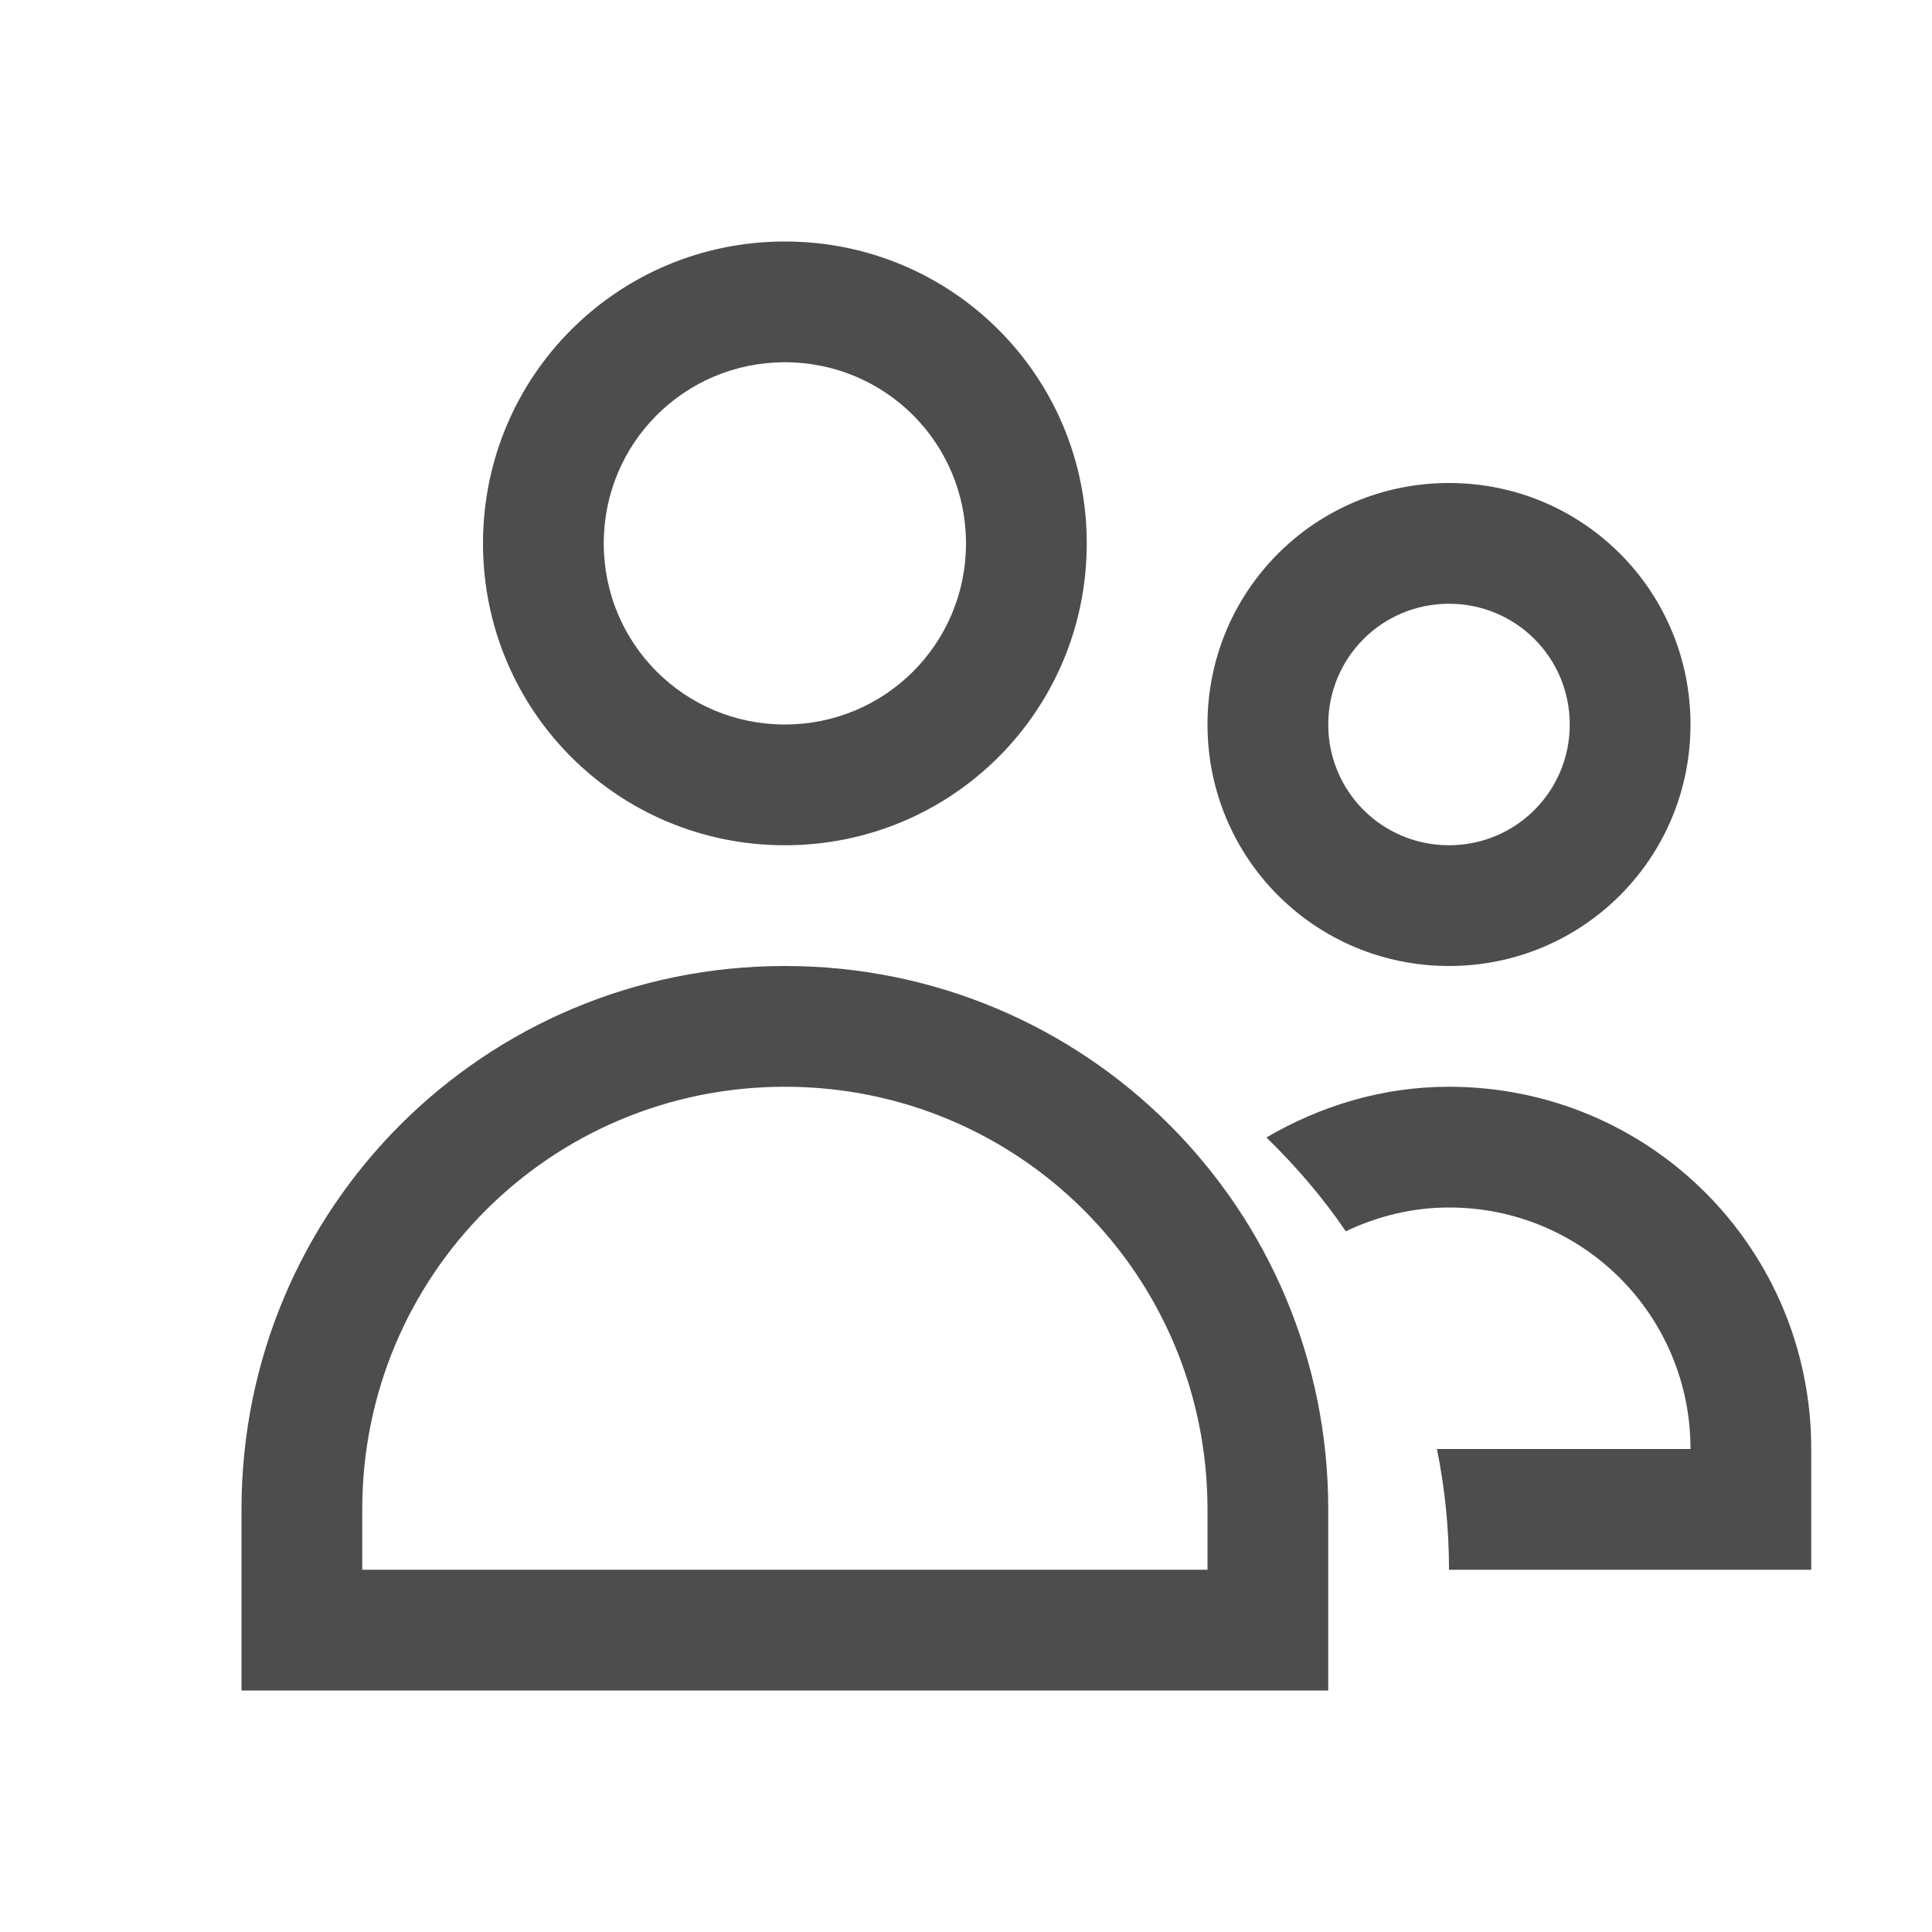
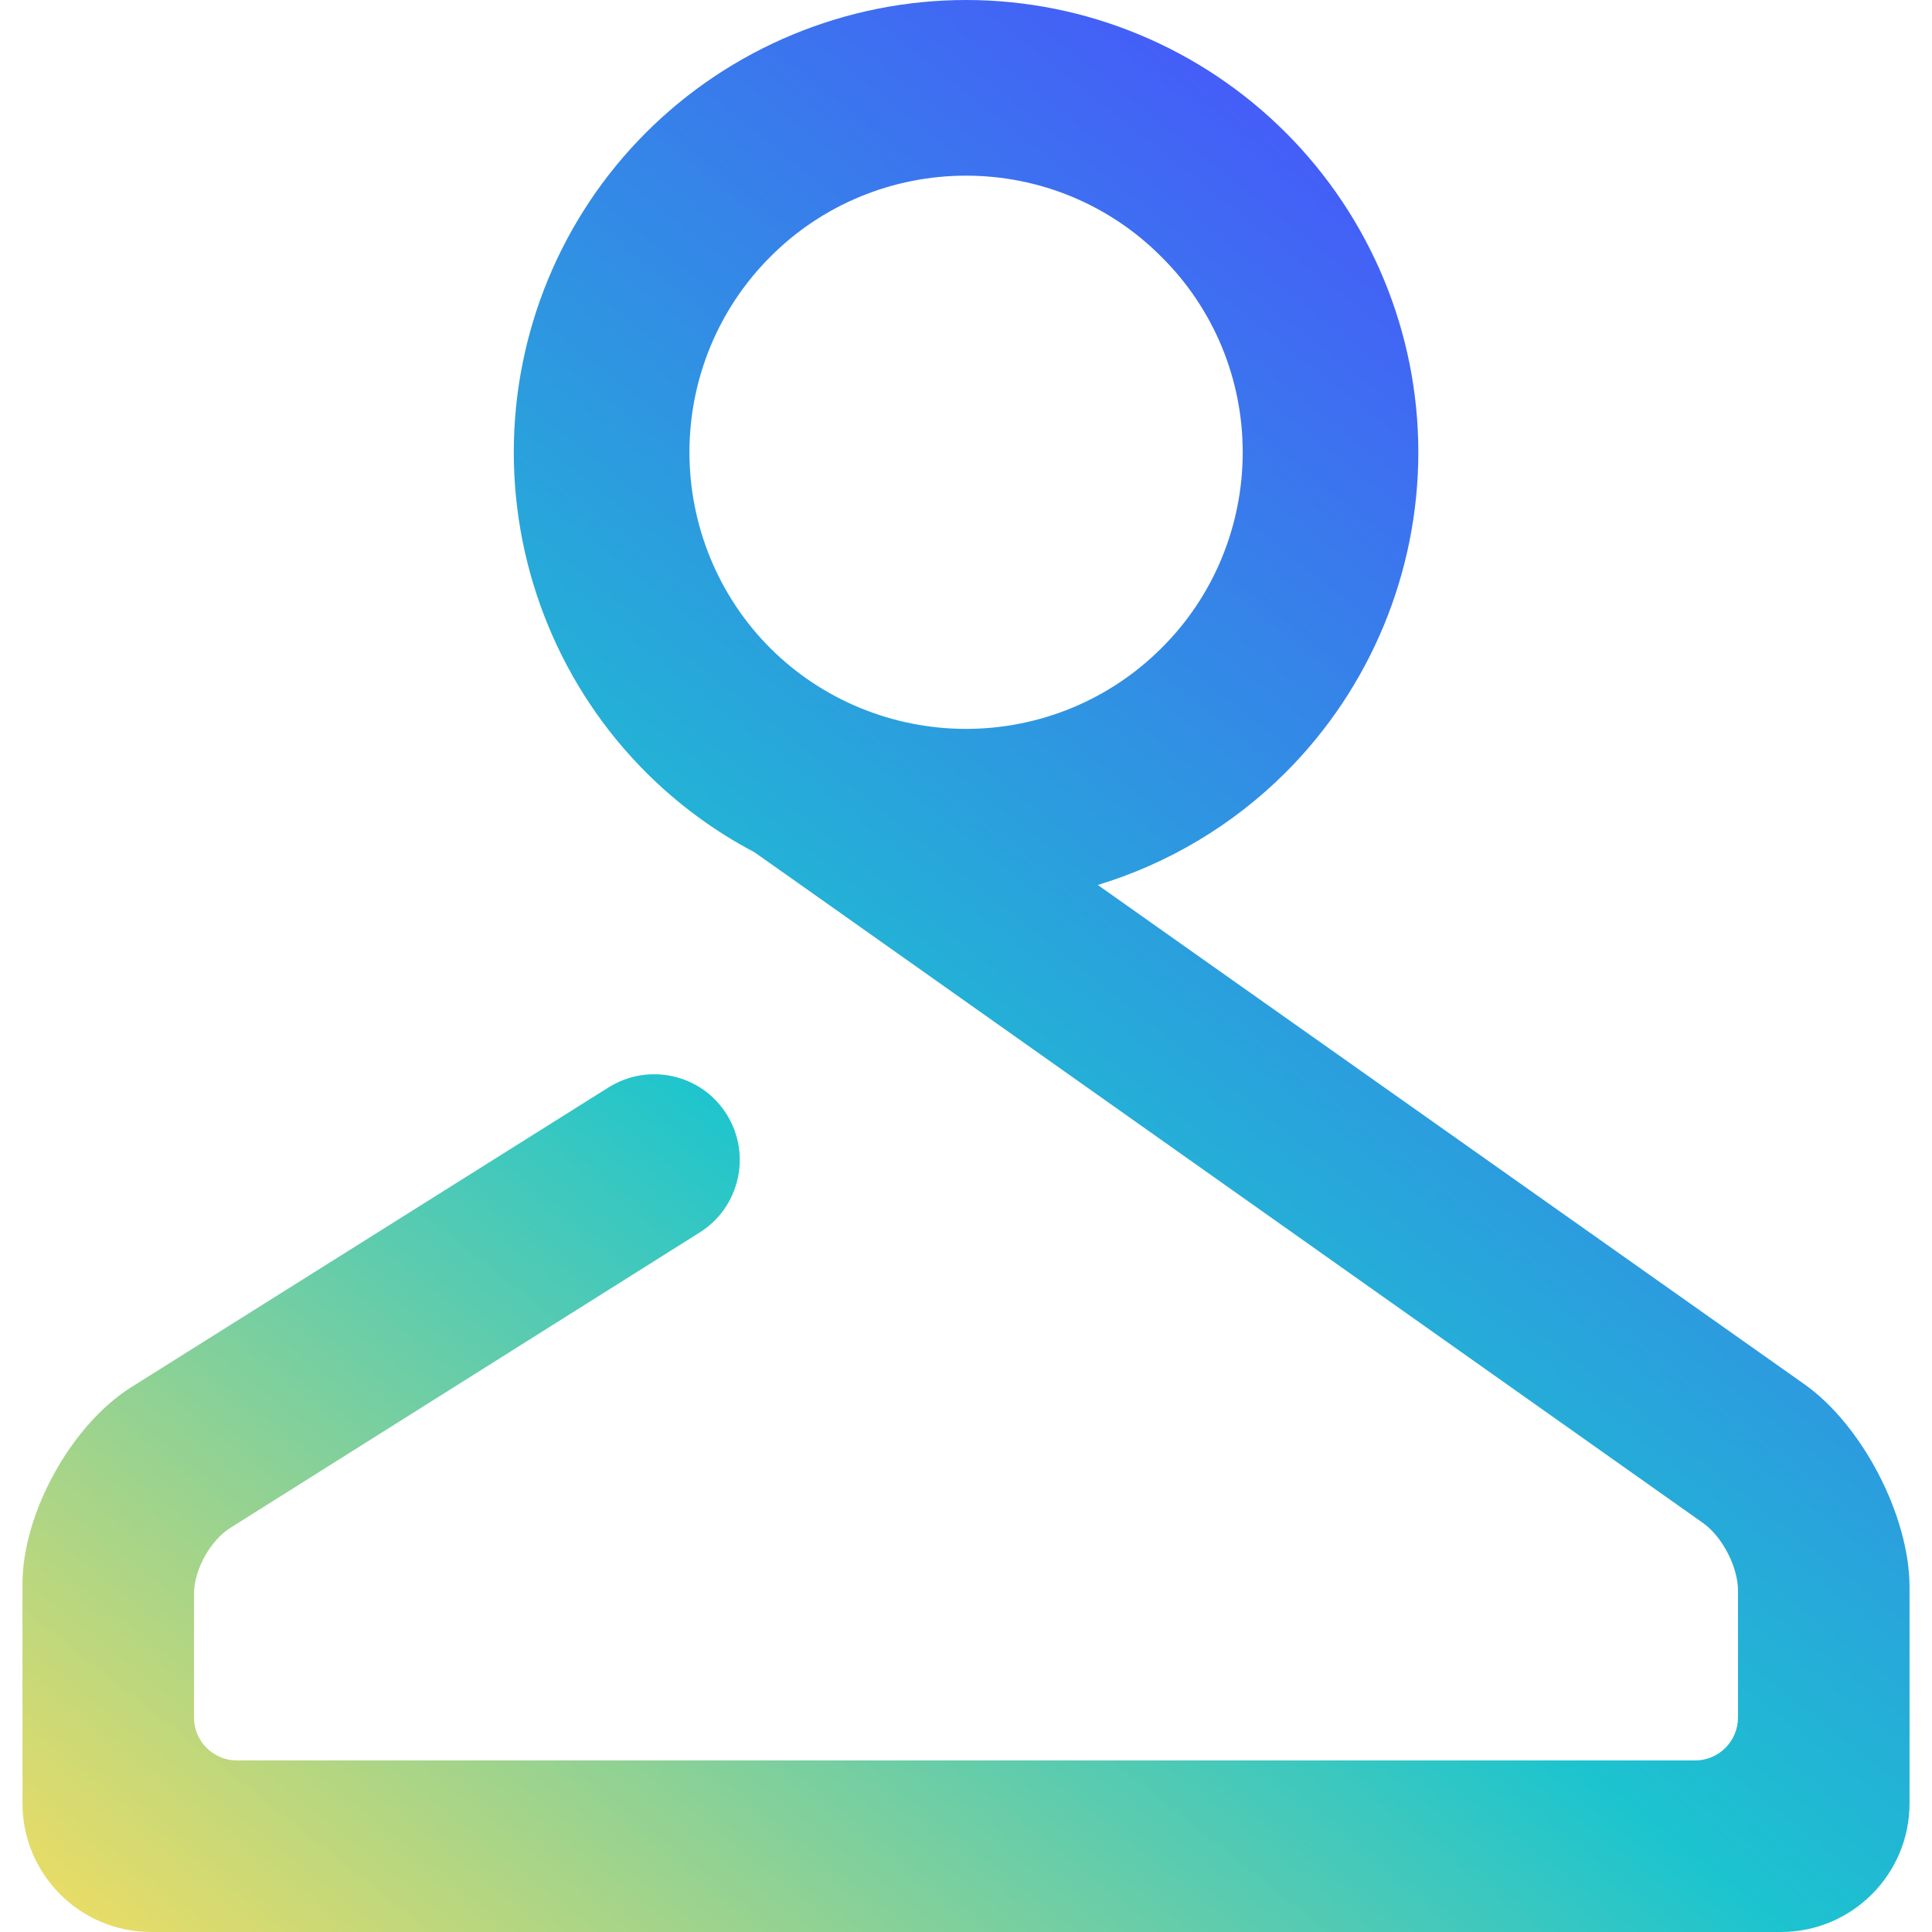
- <svg xmlns="http://www.w3.org/2000/svg" viewBox="0 0 16 16">
-   <defs id="defs3051">
-     <style type="text/css" id="current-color-scheme">
-       .ColorScheme-Text {
-         color:#4d4d4d;
-       }
-       </style>
-   </defs>
-   <path style="opacity:1;fill:currentColor;fill-opacity:1;stroke:none" d="M 6.5 2 C 5.115 2 4 3.115 4 4.5 C 4 5.885 5.115 7 6.5 7 C 7.885 7 9 5.885 9 4.5 C 9 3.115 7.885 2 6.5 2 z M 6.5 3 C 7.331 3 8 3.669 8 4.5 C 8 5.331 7.331 6 6.5 6 C 5.669 6 5 5.331 5 4.5 C 5 3.669 5.669 3 6.5 3 z M 12 4 C 10.892 4 10 4.892 10 6 C 10 7.108 10.892 8 12 8 C 13.108 8 14 7.108 14 6 C 14 4.892 13.108 4 12 4 z M 12 5 C 12.554 5 13 5.446 13 6 C 13 6.554 12.554 7 12 7 C 11.446 7 11 6.554 11 6 C 11 5.446 11.446 5 12 5 z M 6.5 8 C 4.007 8 2 10.007 2 12.5 L 2 13 L 2 14 L 2.275 14 L 3 14 L 3.346 14 L 9.654 14 L 10.725 14 L 11 14 L 11 13 L 11 12.5 C 11 10.007 8.993 8 6.5 8 z M 6.5 9 C 8.439 9 10 10.561 10 12.5 L 10 13 L 3 13 L 3 12.5 C 3 10.561 4.561 9 6.5 9 z M 12 9 C 11.445 9 10.933 9.16 10.488 9.42 C 10.731 9.657 10.954 9.915 11.145 10.197 C 11.405 10.074 11.692 10 12 10 C 13.108 10 14 10.892 14 12 L 11.9 12 C 11.966 12.323 12 12.657 12 13 L 13.725 13 L 14.818 13 L 15 13 L 15 12 C 15 10.338 13.662 9 12 9 z " class="ColorScheme-Text" />
+ <svg xmlns="http://www.w3.org/2000/svg" style="isolation:isolate" viewBox="0 0 48 48" width="48pt" height="48pt">
+   <linearGradient id="_lgradient_7" x1="0.001" y1="1.018" x2="0.729" y2="0.065" gradientTransform="matrix(46.884,0,0,48,0.558,0)" gradientUnits="userSpaceOnUse">
+     <stop offset="0%" stop-opacity="1" style="stop-color:rgb(247,222,95)" />
+     <stop offset="48.75%" stop-opacity="1" style="stop-color:rgb(28,196,207)" />
+     <stop offset="97.5%" stop-opacity="1" style="stop-color:rgb(69,92,248)" />
+   </linearGradient>
+   <path d=" M 18.744 21.174 L 19.962 22.033 L 42.31 37.838 C 42.79 38.177 43.18 38.93 43.18 39.518 L 43.18 42.672 C 43.18 43.26 42.702 43.738 42.114 43.738 L 5.886 43.738 C 5.298 43.738 4.82 43.26 4.82 42.672 L 4.82 39.593 C 4.82 39.005 5.224 38.273 5.722 37.96 L 17.383 30.621 L 17.383 30.621 C 18.377 29.998 18.678 28.682 18.054 27.685 L 18.054 27.685 C 17.431 26.689 16.113 26.39 15.113 27.02 L 15.113 27.02 L 3.265 34.462 C 1.771 35.4 0.558 37.594 0.558 39.358 L 0.558 44.803 C 0.558 46.568 1.99 48 3.755 48 L 44.245 48 C 46.01 48 47.442 46.568 47.442 44.803 L 47.442 39.433 C 47.442 37.669 46.272 35.41 44.831 34.392 L 27.274 21.987 C 29.022 21.456 30.629 20.503 31.944 19.189 C 34.049 17.084 35.238 14.215 35.238 11.236 C 35.238 8.258 34.049 5.4 31.944 3.295 C 29.838 1.189 26.98 0 24.002 0 C 21.024 0 18.155 1.189 16.049 3.295 C 13.944 5.4 12.765 8.258 12.765 11.236 L 12.765 11.236 C 12.765 14.215 13.944 17.084 16.049 19.189 C 16.849 19.989 17.759 20.655 18.744 21.174 Z  M 17.129 11.236 C 17.129 9.415 17.849 7.669 19.136 6.382 C 20.424 5.084 22.18 4.364 24.002 4.364 C 25.824 4.364 27.569 5.084 28.856 6.382 C 30.155 7.669 30.875 9.415 30.875 11.236 C 30.875 13.058 30.155 14.815 28.856 16.102 C 27.569 17.389 25.824 18.109 24.002 18.109 C 22.18 18.109 20.424 17.389 19.136 16.102 C 17.849 14.815 17.129 13.058 17.129 11.236 L 17.129 11.236 Z " fill-rule="evenodd" fill="url(#_lgradient_7)" />
</svg>
